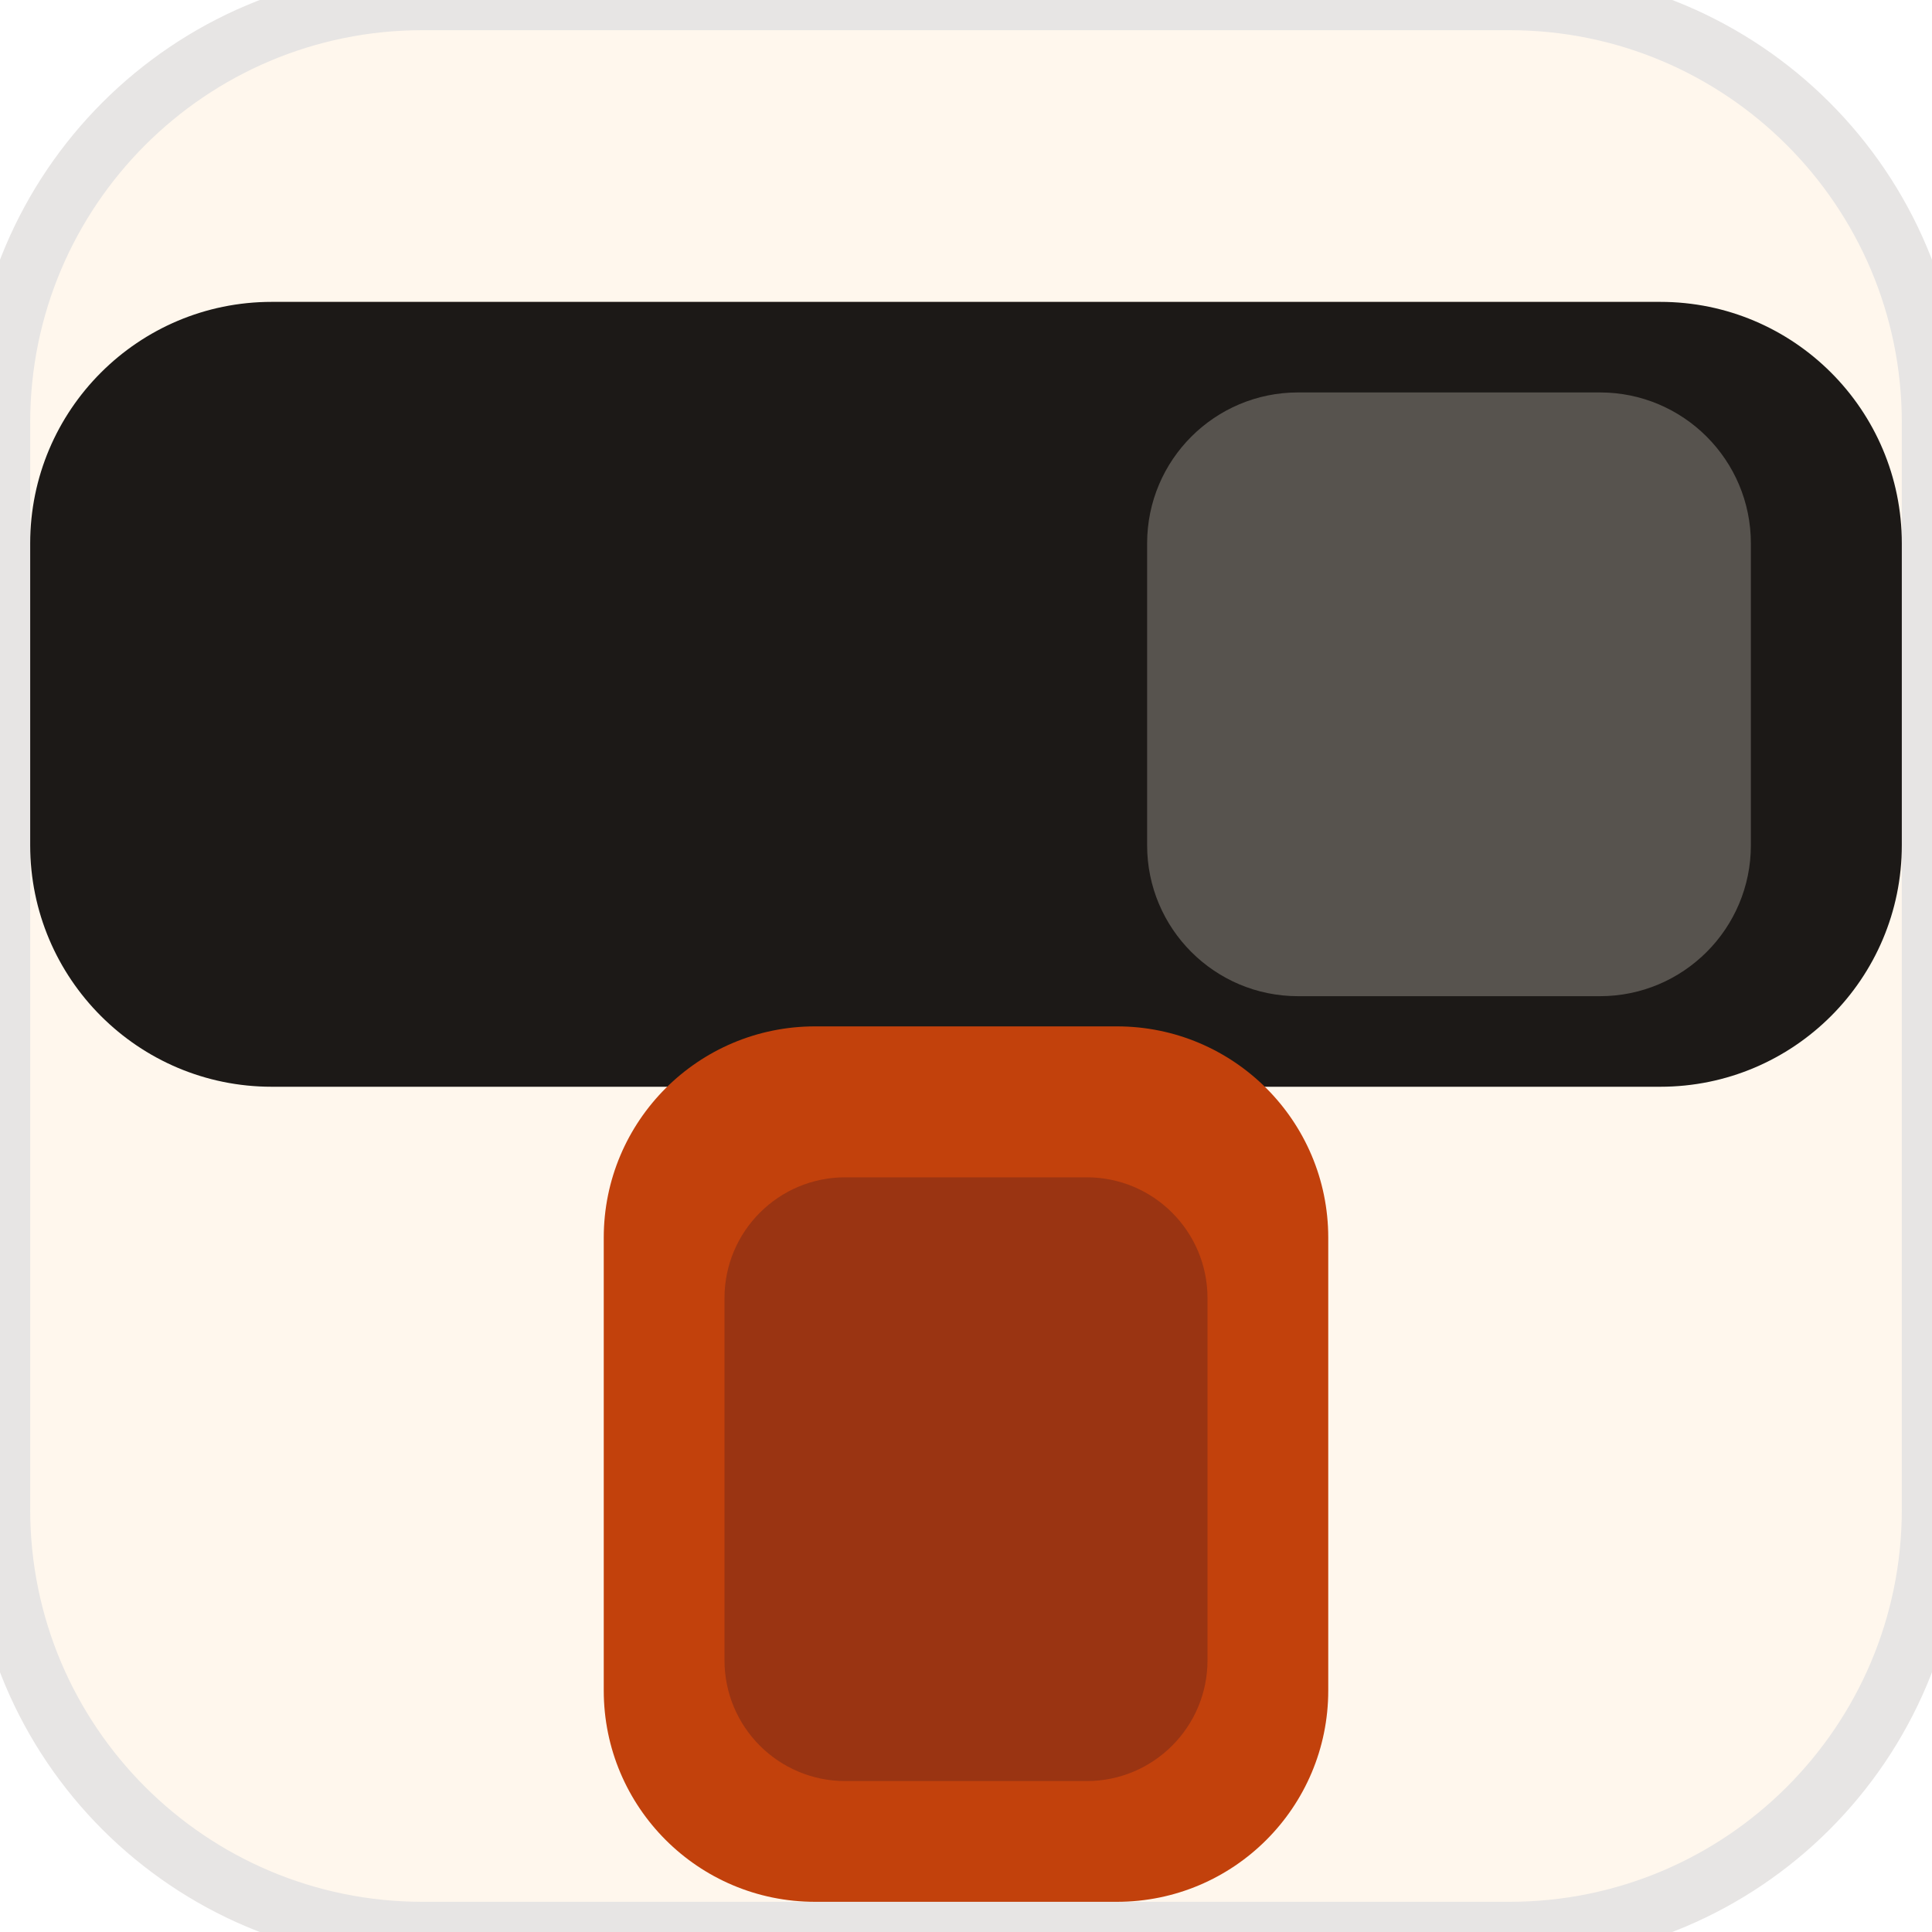
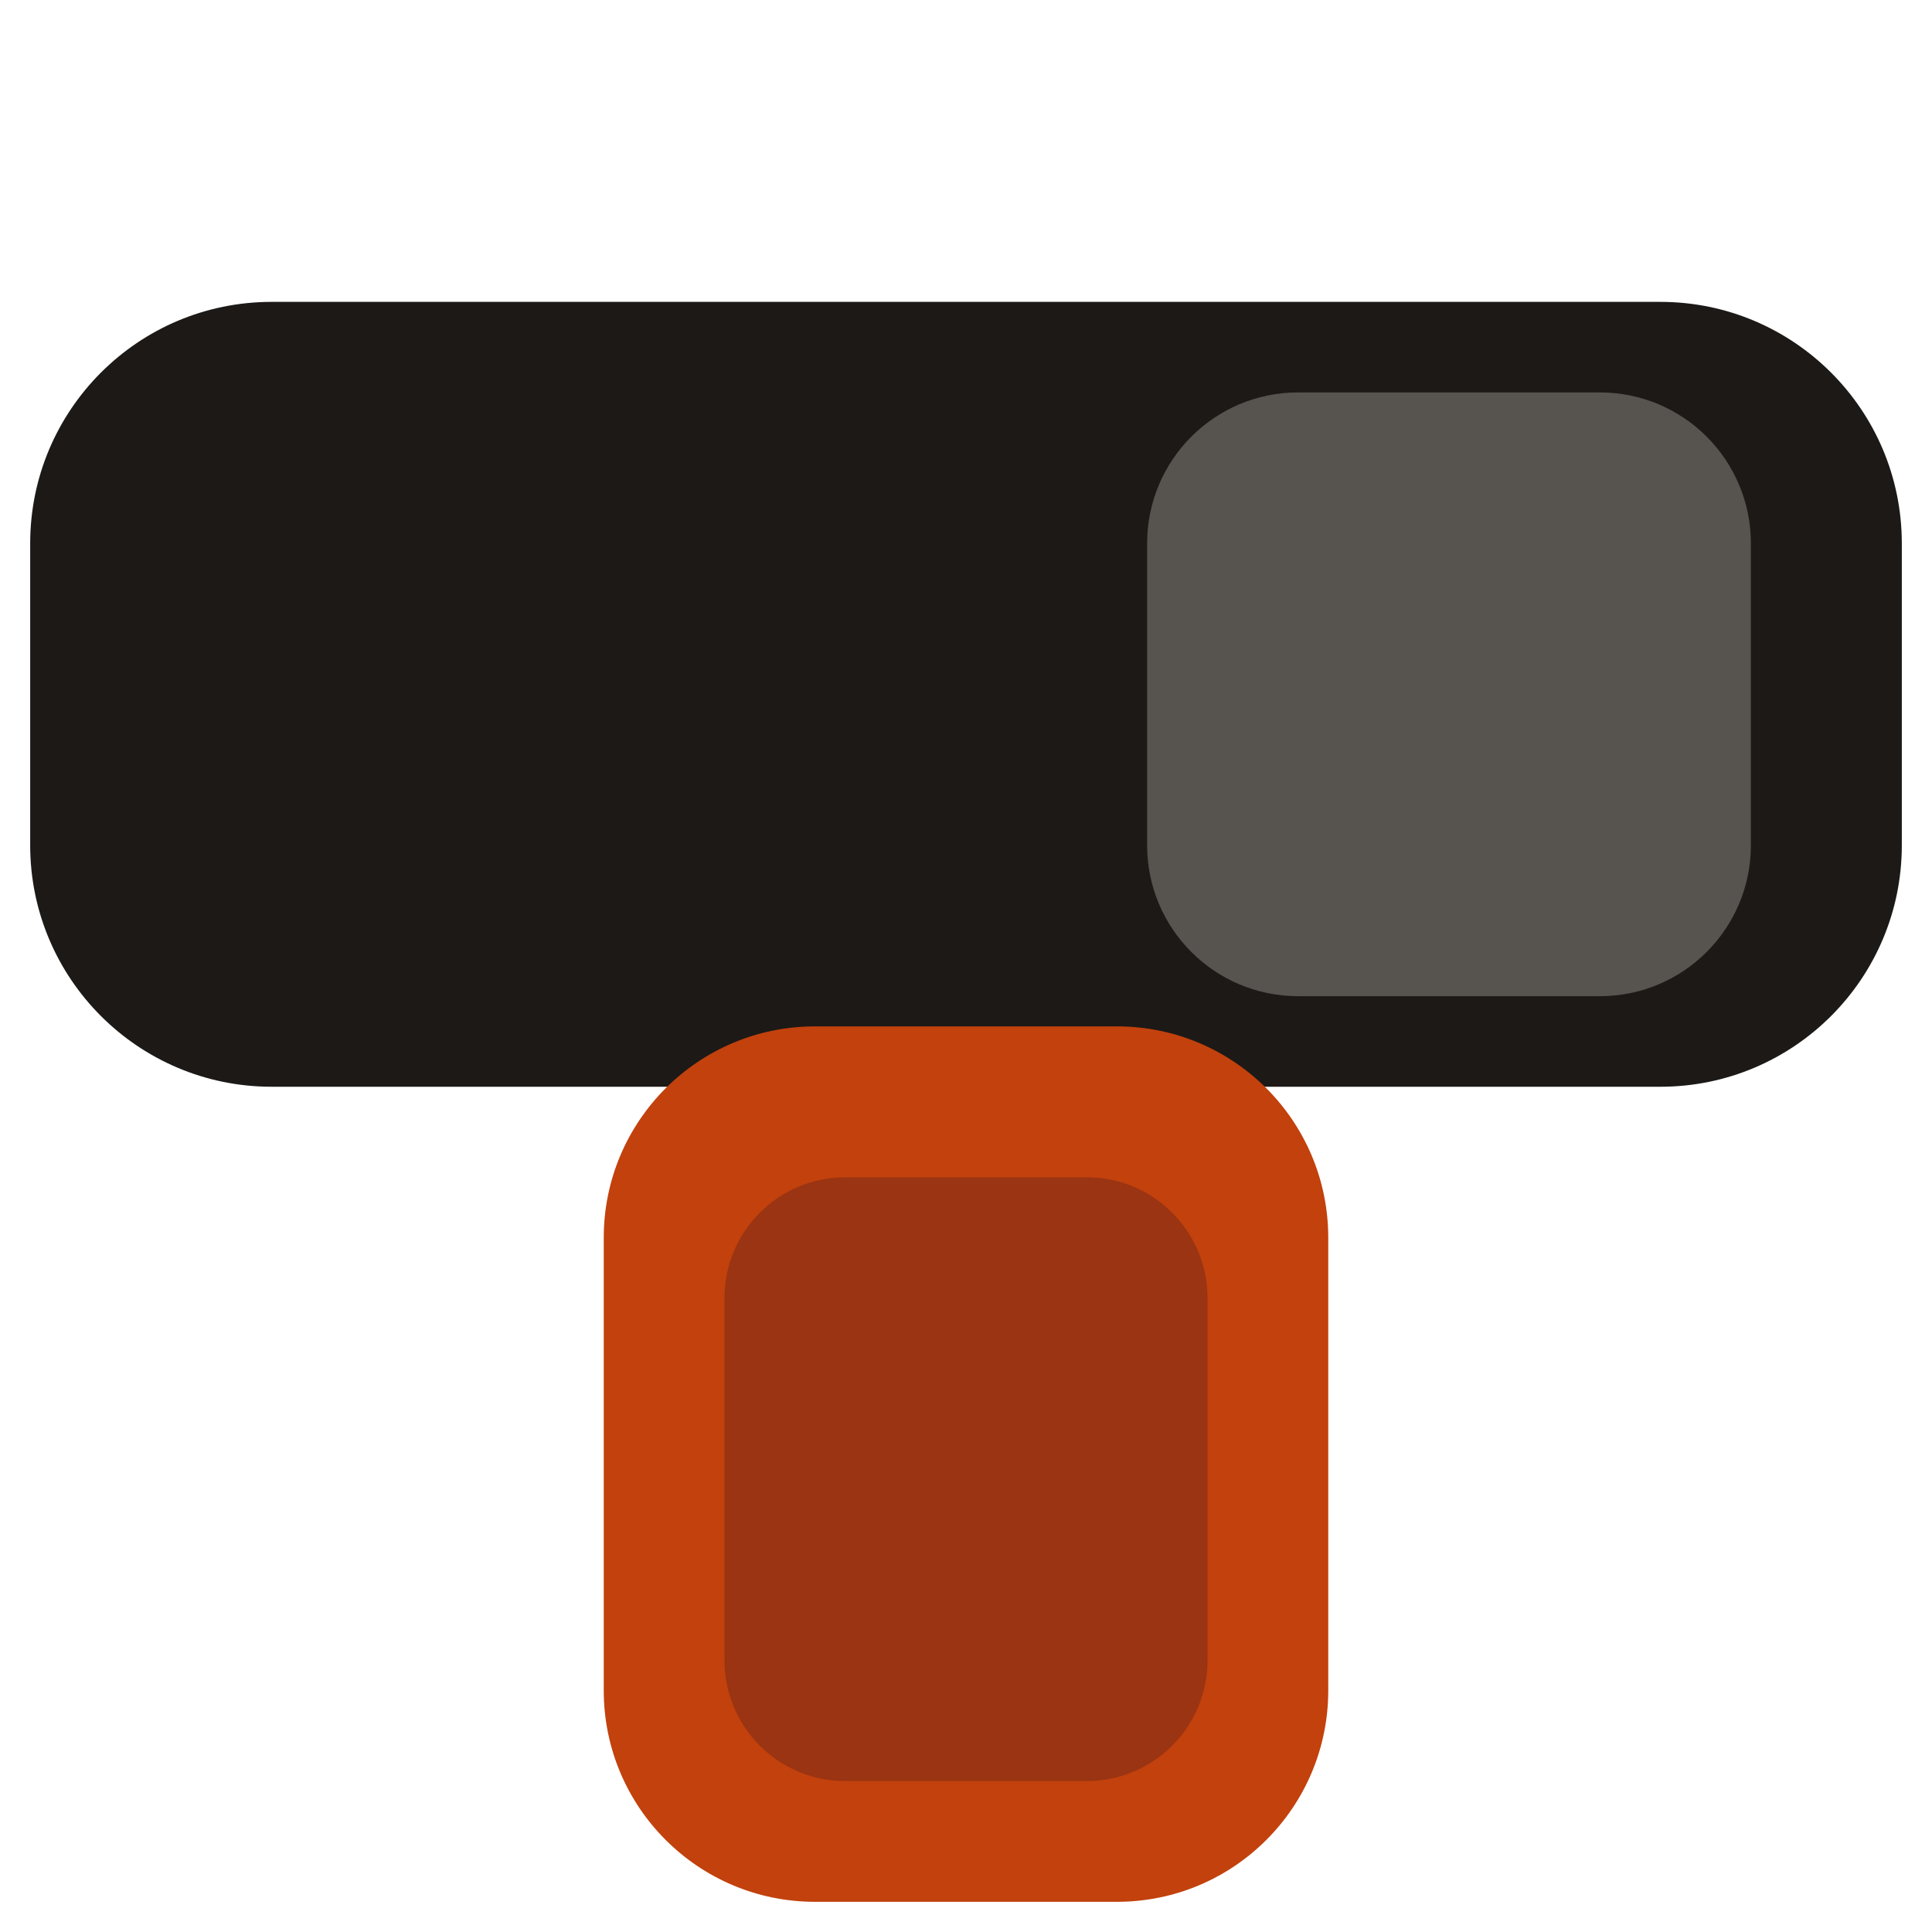
<svg xmlns="http://www.w3.org/2000/svg" viewBox="0 0 32 32" role="img" aria-label="망치">
-   <rect width="32" height="32" rx="7" fill="#fff7ed" stroke="#e7e5e4" stroke-width="1" />
  <rect x="0.5" y="5" width="31" height="13" rx="4" fill="#1c1917" />
  <rect x="19" y="6.5" width="10" height="10" rx="2.5" fill="#57534e" />
  <rect x="10" y="17" width="12" height="14.5" rx="3.5" fill="#c2410c" />
  <rect x="12" y="19.5" width="8" height="10" rx="2" fill="#9a3412" />
</svg>
